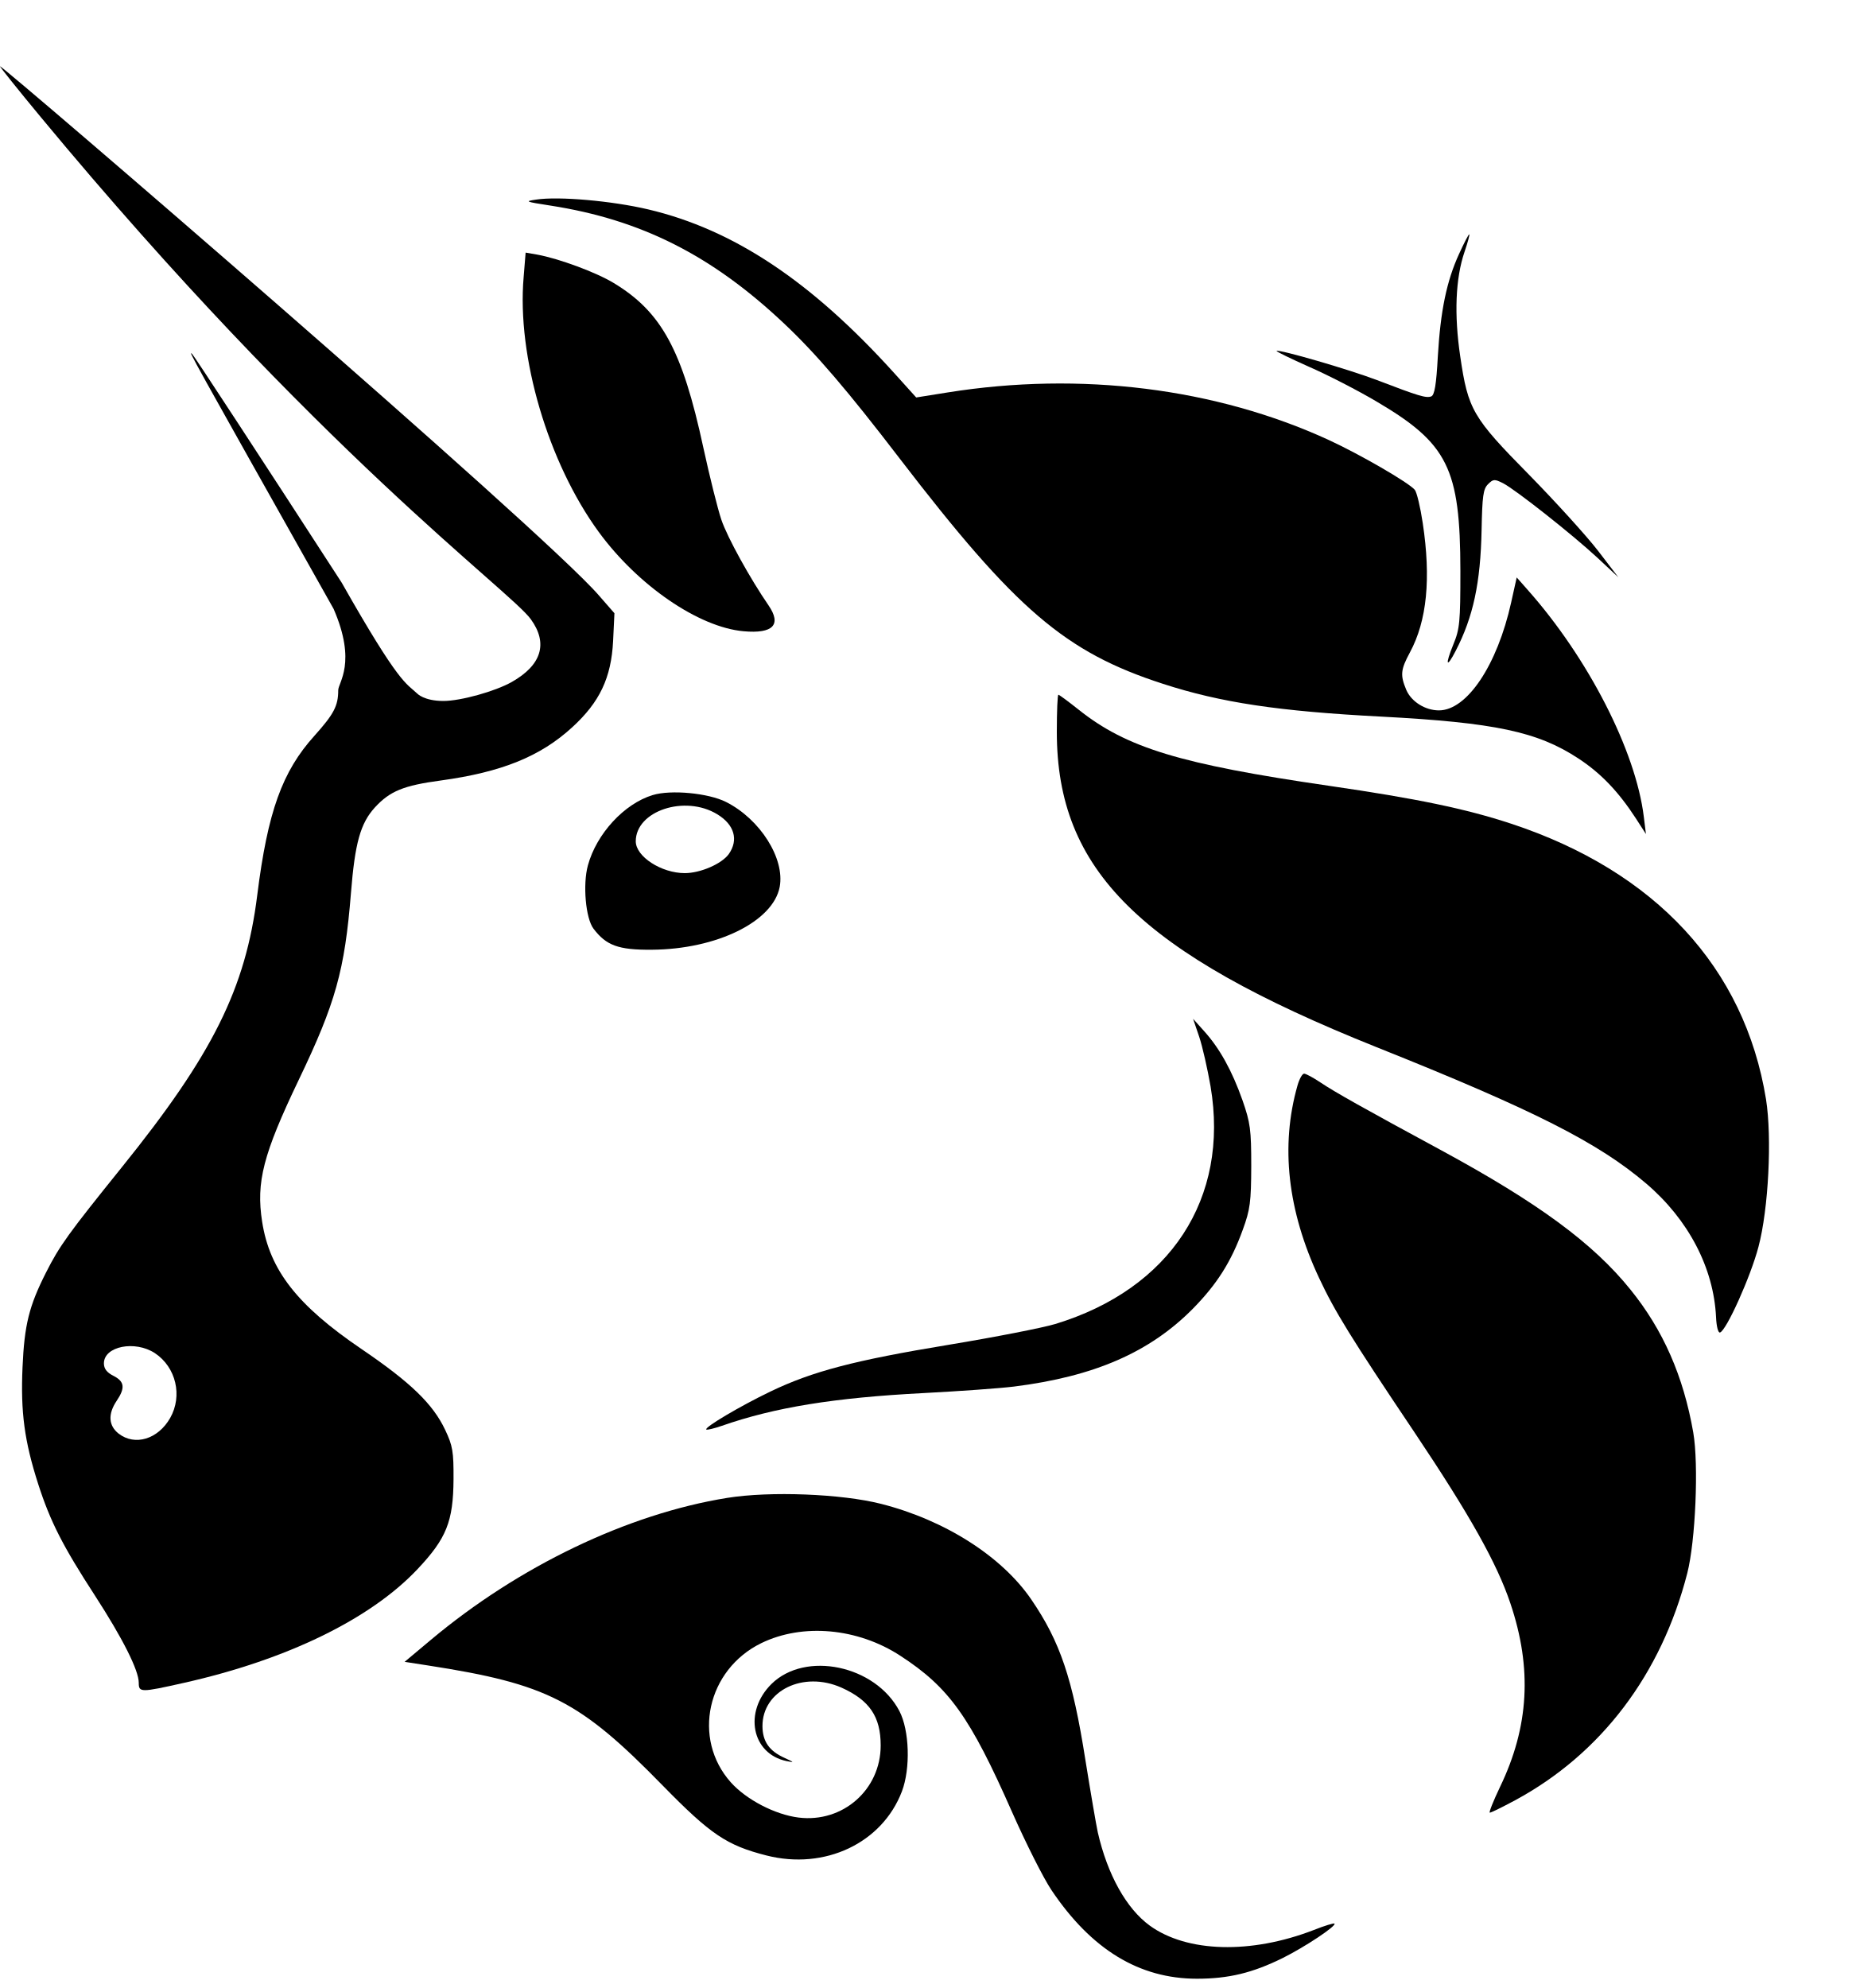
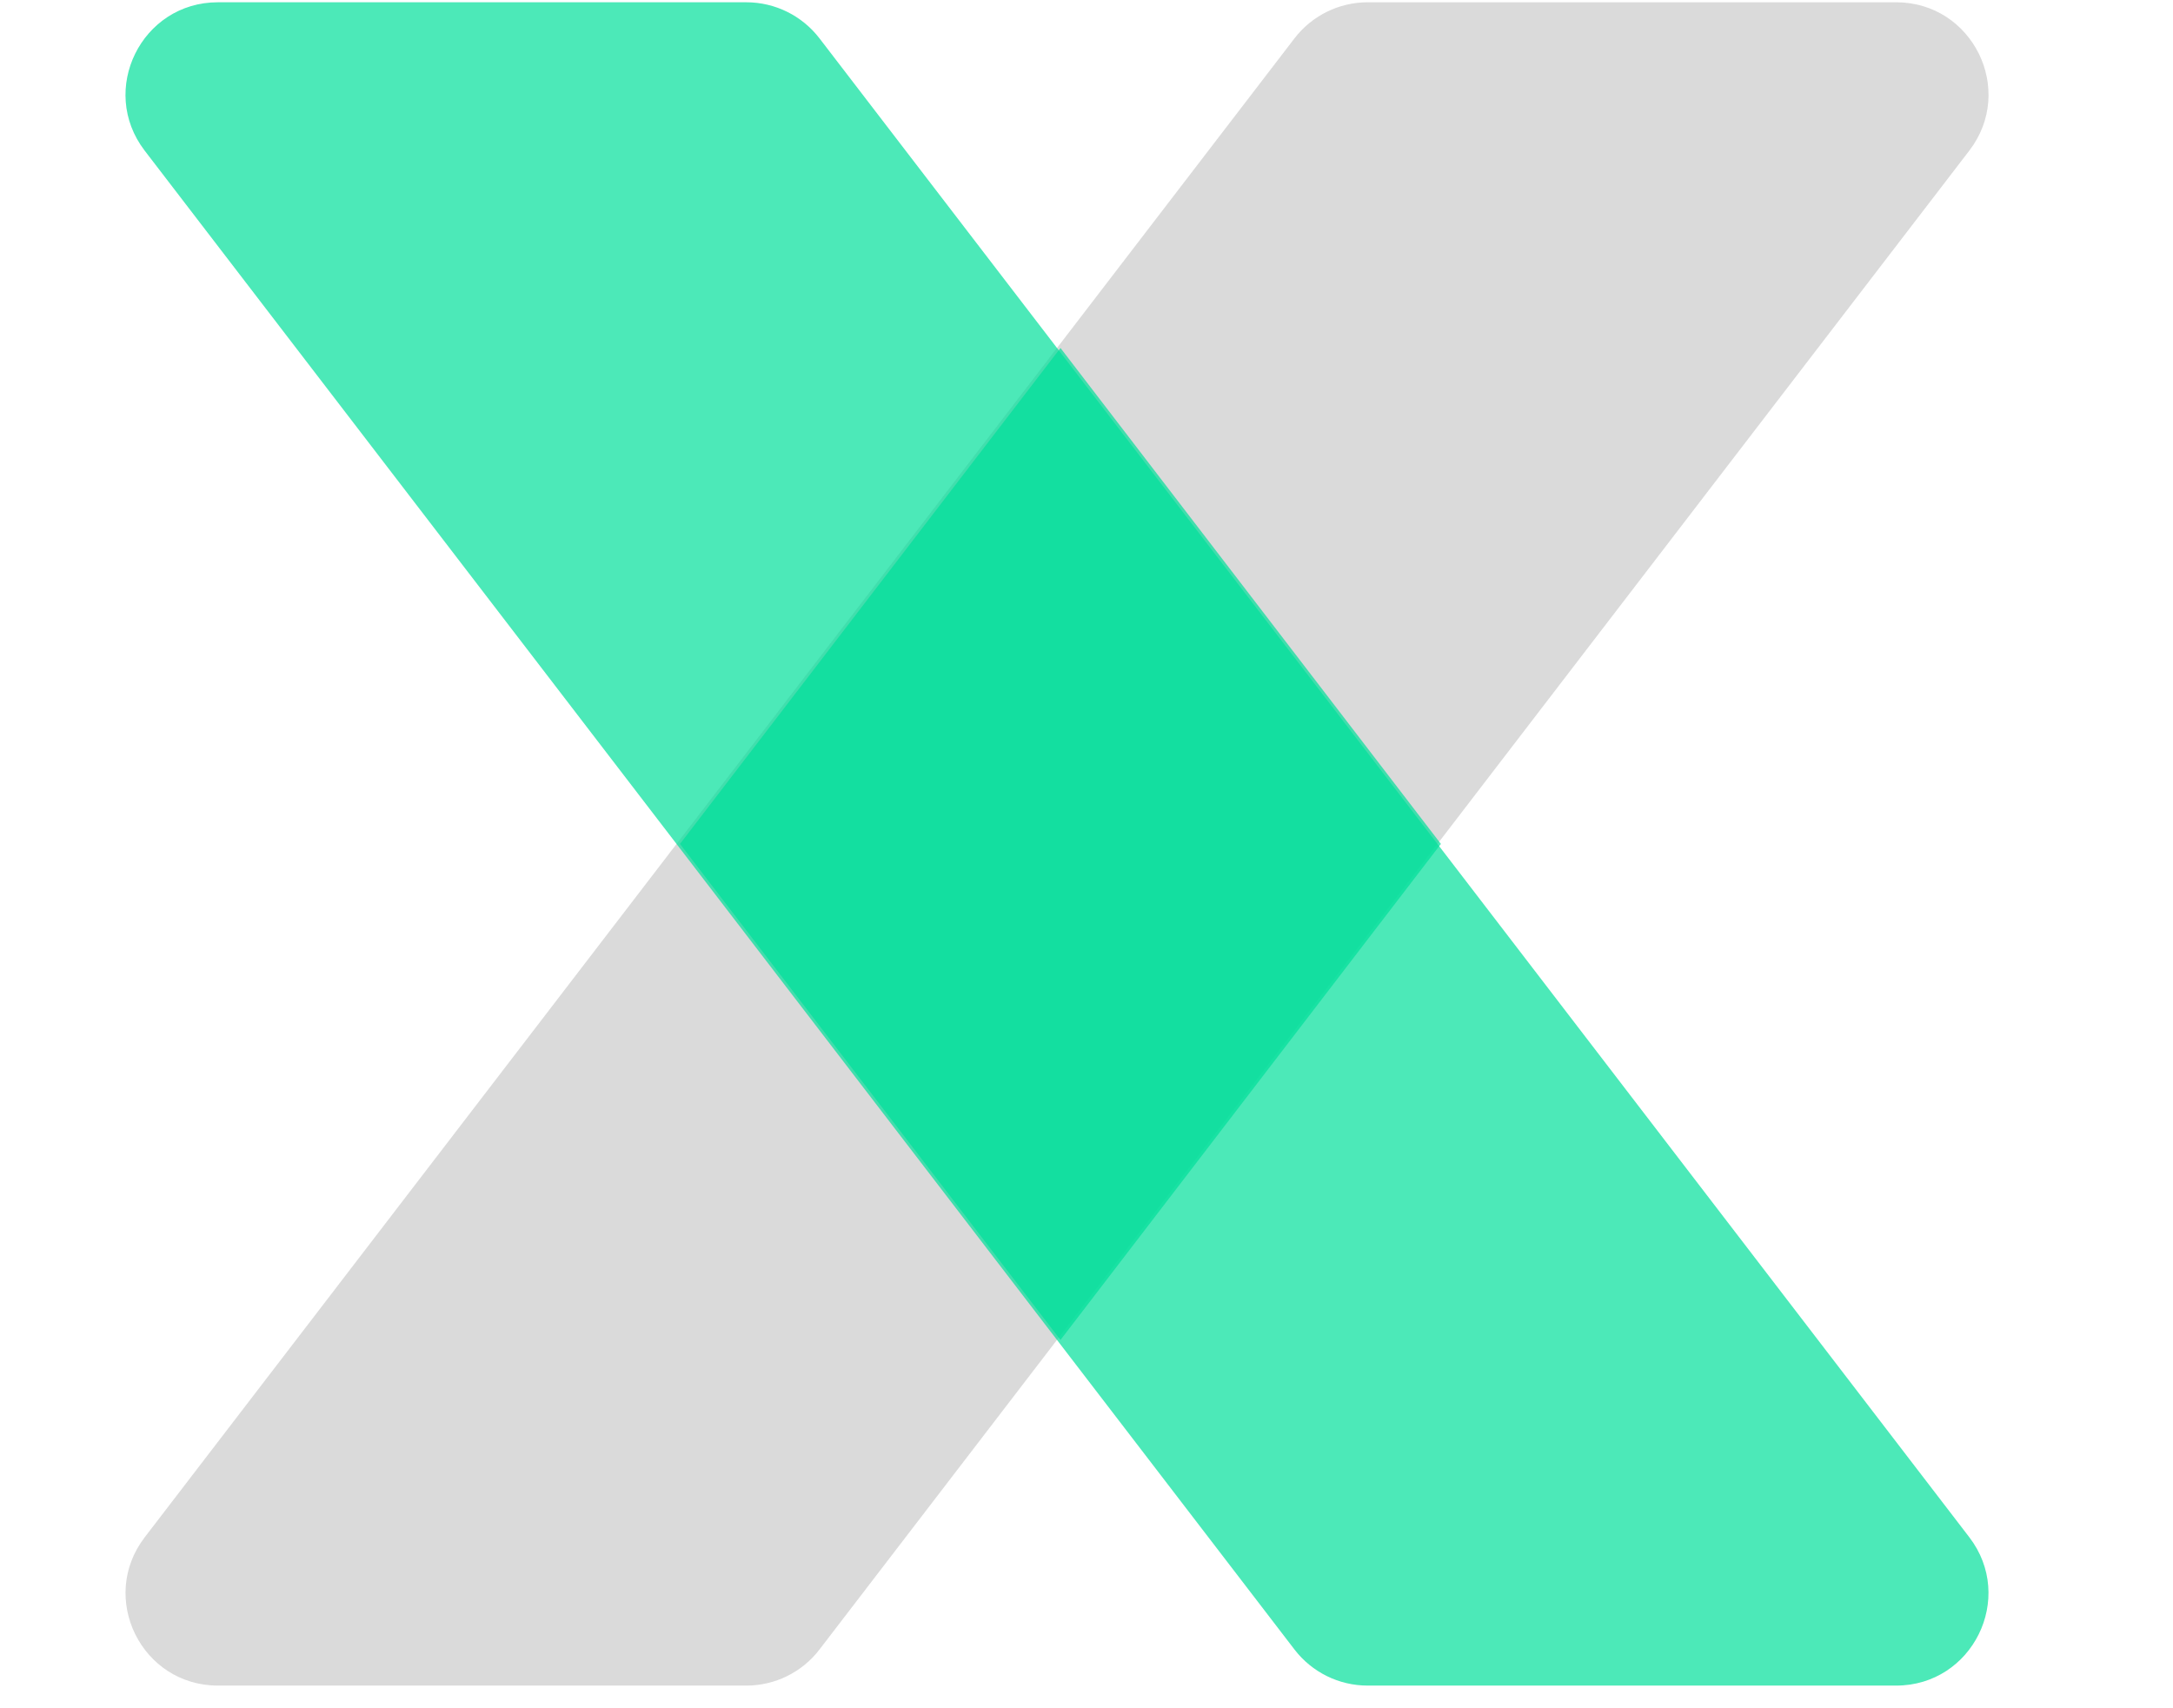
- <svg xmlns="http://www.w3.org/2000/svg" width="14" height="15" viewBox="0 0 14 15" fill="none">
-   <g style="mix-blend-mode:darken">
-     <path d="M4.152 1.551C3.964 1.522 3.956 1.519 4.045 1.506C4.214 1.48 4.615 1.515 4.891 1.58C5.535 1.732 6.121 2.122 6.747 2.815L6.913 2.999L7.151 2.961C8.153 2.801 9.172 2.928 10.024 3.319C10.259 3.427 10.629 3.641 10.675 3.696C10.69 3.714 10.717 3.827 10.735 3.947C10.798 4.365 10.767 4.684 10.638 4.923C10.568 5.053 10.564 5.094 10.611 5.206C10.649 5.294 10.753 5.36 10.857 5.36C11.069 5.36 11.297 5.019 11.402 4.546L11.444 4.357L11.527 4.451C11.983 4.965 12.342 5.665 12.403 6.163L12.419 6.293L12.343 6.175C12.211 5.972 12.078 5.833 11.908 5.722C11.602 5.521 11.279 5.452 10.422 5.407C9.648 5.367 9.21 5.301 8.776 5.16C8.037 4.921 7.665 4.602 6.787 3.458C6.397 2.949 6.157 2.668 5.917 2.442C5.372 1.927 4.837 1.657 4.152 1.551Z" fill="black" />
-     <path d="M10.849 2.686C10.869 2.346 10.915 2.121 11.009 1.916C11.046 1.835 11.08 1.768 11.086 1.768C11.091 1.768 11.075 1.828 11.05 1.901C10.982 2.101 10.971 2.373 11.018 2.69C11.077 3.092 11.111 3.15 11.539 3.584C11.739 3.788 11.972 4.045 12.057 4.155L12.211 4.356L12.057 4.212C11.869 4.037 11.436 3.695 11.341 3.646C11.277 3.614 11.267 3.614 11.228 3.653C11.191 3.689 11.184 3.743 11.179 3.999C11.171 4.398 11.116 4.654 10.984 4.91C10.913 5.048 10.902 5.019 10.966 4.862C11.014 4.746 11.019 4.694 11.019 4.308C11.018 3.533 10.925 3.346 10.382 3.027C10.245 2.946 10.018 2.829 9.878 2.768C9.739 2.706 9.628 2.652 9.632 2.648C9.647 2.633 10.177 2.787 10.39 2.868C10.708 2.99 10.76 3.005 10.799 2.991C10.824 2.981 10.837 2.906 10.849 2.686Z" fill="black" />
-     <path d="M4.517 4.013C4.136 3.491 3.899 2.69 3.951 2.091L3.966 1.906L4.053 1.921C4.217 1.951 4.498 2.055 4.63 2.135C4.991 2.353 5.148 2.64 5.307 3.378C5.354 3.594 5.415 3.839 5.443 3.922C5.488 4.055 5.66 4.366 5.799 4.568C5.899 4.714 5.833 4.783 5.611 4.763C5.272 4.733 4.813 4.418 4.517 4.013Z" fill="black" />
-     <path d="M10.386 7.901C8.602 7.187 7.974 6.567 7.974 5.522C7.974 5.368 7.979 5.242 7.986 5.242C7.992 5.242 8.061 5.293 8.139 5.355C8.501 5.643 8.906 5.766 10.027 5.929C10.688 6.025 11.059 6.102 11.402 6.215C12.49 6.574 13.164 7.302 13.325 8.294C13.371 8.583 13.344 9.123 13.268 9.408C13.209 9.633 13.026 10.039 12.978 10.054C12.964 10.059 12.951 10.008 12.948 9.938C12.93 9.566 12.74 9.203 12.422 8.931C12.06 8.622 11.575 8.376 10.386 7.901Z" fill="black" />
-     <path d="M9.134 8.197C9.111 8.065 9.073 7.896 9.048 7.822L9.002 7.687L9.087 7.782C9.204 7.912 9.296 8.079 9.375 8.302C9.434 8.472 9.441 8.522 9.441 8.798C9.44 9.069 9.433 9.126 9.377 9.279C9.29 9.52 9.182 9.69 9.001 9.874C8.675 10.204 8.256 10.386 7.651 10.462C7.546 10.475 7.24 10.497 6.971 10.511C6.292 10.546 5.845 10.619 5.444 10.759C5.386 10.779 5.335 10.791 5.329 10.786C5.313 10.77 5.587 10.608 5.812 10.5C6.13 10.347 6.447 10.264 7.157 10.147C7.508 10.089 7.87 10.018 7.962 9.99C8.83 9.726 9.277 9.043 9.134 8.197Z" fill="black" />
-     <path d="M9.952 9.641C9.715 9.135 9.66 8.646 9.79 8.19C9.804 8.141 9.826 8.101 9.84 8.101C9.853 8.101 9.909 8.131 9.964 8.168C10.073 8.241 10.292 8.364 10.876 8.68C11.604 9.075 12.02 9.38 12.302 9.73C12.549 10.035 12.702 10.384 12.776 10.808C12.818 11.049 12.793 11.628 12.731 11.87C12.535 12.634 12.08 13.234 11.431 13.584C11.336 13.635 11.251 13.677 11.241 13.677C11.232 13.678 11.267 13.59 11.318 13.483C11.537 13.029 11.562 12.588 11.396 12.097C11.295 11.796 11.089 11.429 10.673 10.808C10.189 10.087 10.071 9.895 9.952 9.641Z" fill="black" />
-     <path d="M3.25 12.374C3.913 11.818 4.736 11.423 5.487 11.302C5.81 11.25 6.349 11.271 6.648 11.347C7.128 11.469 7.558 11.742 7.781 12.068C7.999 12.387 8.093 12.664 8.19 13.282C8.229 13.525 8.271 13.77 8.283 13.825C8.356 14.145 8.499 14.401 8.675 14.529C8.956 14.733 9.439 14.746 9.914 14.562C9.994 14.53 10.064 14.509 10.069 14.514C10.086 14.531 9.847 14.69 9.678 14.774C9.451 14.886 9.271 14.93 9.031 14.93C8.596 14.93 8.235 14.71 7.934 14.262C7.874 14.173 7.741 13.909 7.637 13.674C7.319 12.953 7.162 12.733 6.793 12.493C6.471 12.283 6.056 12.246 5.744 12.398C5.335 12.598 5.22 13.118 5.514 13.448C5.631 13.579 5.848 13.692 6.026 13.714C6.359 13.755 6.645 13.504 6.645 13.17C6.645 12.953 6.561 12.829 6.35 12.734C6.061 12.605 5.752 12.756 5.753 13.025C5.754 13.14 5.804 13.212 5.92 13.264C5.994 13.298 5.996 13.3 5.935 13.288C5.671 13.233 5.609 12.916 5.821 12.706C6.077 12.454 6.605 12.565 6.786 12.91C6.862 13.055 6.871 13.343 6.805 13.517C6.656 13.907 6.223 14.112 5.783 14C5.484 13.924 5.362 13.842 5.001 13.473C4.374 12.831 4.131 12.706 3.227 12.566L3.053 12.539L3.25 12.374Z" fill="black" />
-     <path fill-rule="evenodd" clip-rule="evenodd" d="M0.308 0.884C2.402 3.41 3.845 4.452 4.005 4.672C4.137 4.854 4.087 5.018 3.861 5.146C3.735 5.217 3.475 5.289 3.346 5.289C3.199 5.289 3.148 5.233 3.148 5.233C3.063 5.153 3.015 5.167 2.578 4.396C1.972 3.46 1.464 2.684 1.45 2.671C1.418 2.641 1.419 2.642 2.517 4.594C2.694 5.001 2.552 5.15 2.552 5.208C2.552 5.326 2.519 5.388 2.373 5.551C2.129 5.821 2.02 6.125 1.941 6.754C1.853 7.459 1.605 7.957 0.917 8.81C0.515 9.309 0.449 9.4 0.347 9.602C0.219 9.855 0.184 9.997 0.17 10.316C0.155 10.655 0.184 10.873 0.288 11.197C0.379 11.48 0.474 11.666 0.717 12.04C0.926 12.363 1.047 12.603 1.047 12.697C1.047 12.771 1.061 12.771 1.386 12.698C2.163 12.524 2.794 12.217 3.149 11.841C3.369 11.608 3.42 11.48 3.422 11.161C3.423 10.953 3.416 10.909 3.359 10.789C3.267 10.594 3.099 10.431 2.728 10.179C2.243 9.85 2.035 9.584 1.978 9.219C1.931 8.919 1.986 8.708 2.254 8.148C2.532 7.569 2.601 7.322 2.648 6.739C2.678 6.362 2.719 6.213 2.828 6.093C2.942 5.969 3.044 5.927 3.326 5.889C3.785 5.826 4.077 5.708 4.317 5.488C4.525 5.298 4.612 5.114 4.626 4.837L4.636 4.627L4.519 4.493C4.098 4.004 0.026 0.5 0 0.5C-0.005 0.5 0.133 0.673 0.308 0.884ZM1.284 10.699C1.379 10.531 1.328 10.316 1.169 10.21C1.018 10.111 0.784 10.158 0.784 10.287C0.784 10.327 0.806 10.356 0.856 10.381C0.94 10.424 0.946 10.472 0.88 10.57C0.813 10.67 0.819 10.757 0.895 10.817C1.018 10.912 1.192 10.86 1.284 10.699Z" fill="black" />
-     <path fill-rule="evenodd" clip-rule="evenodd" d="M4.925 5.999C4.71 6.064 4.501 6.291 4.436 6.529C4.396 6.674 4.419 6.929 4.478 7.007C4.574 7.134 4.666 7.168 4.917 7.166C5.407 7.163 5.833 6.954 5.883 6.692C5.923 6.478 5.736 6.181 5.478 6.051C5.345 5.984 5.062 5.957 4.925 5.999ZM5.499 6.444C5.574 6.337 5.541 6.222 5.412 6.144C5.168 5.995 4.797 6.118 4.797 6.348C4.797 6.463 4.99 6.588 5.167 6.588C5.285 6.588 5.446 6.518 5.499 6.444Z" fill="black" />
-   </g>
+ <svg xmlns="http://www.w3.org/2000/svg" width="14" height="11" viewBox="0 0 26 21" fill="none">
+   <path opacity="0.9" d="M15.558 0.472C15.773 0.192 16.106 0.028 16.459 0.028H22.958C23.899 0.028 24.431 1.107 23.858 1.853L9.716 20.288C9.502 20.568 9.169 20.732 8.816 20.732H2.317C1.376 20.732 0.844 19.653 1.417 18.907L15.558 0.472Z" fill="#D6D6D6" />
+   <path opacity="0.7" d="M9.716 0.472C9.501 0.192 9.169 0.028 8.816 0.028H2.316C1.376 0.028 0.844 1.107 1.416 1.853L15.558 20.288C15.773 20.568 16.105 20.732 16.458 20.732H22.958C23.898 20.732 24.43 19.653 23.858 18.907L9.716 0.472Z" fill="#00DF9A" />
+   <path opacity="0.7" fill-rule="evenodd" clip-rule="evenodd" d="M12.68 4.28L8 10.38L12.68 16.481L17.359 10.38L12.68 4.28Z" fill="#00DF9A" />
</svg>
